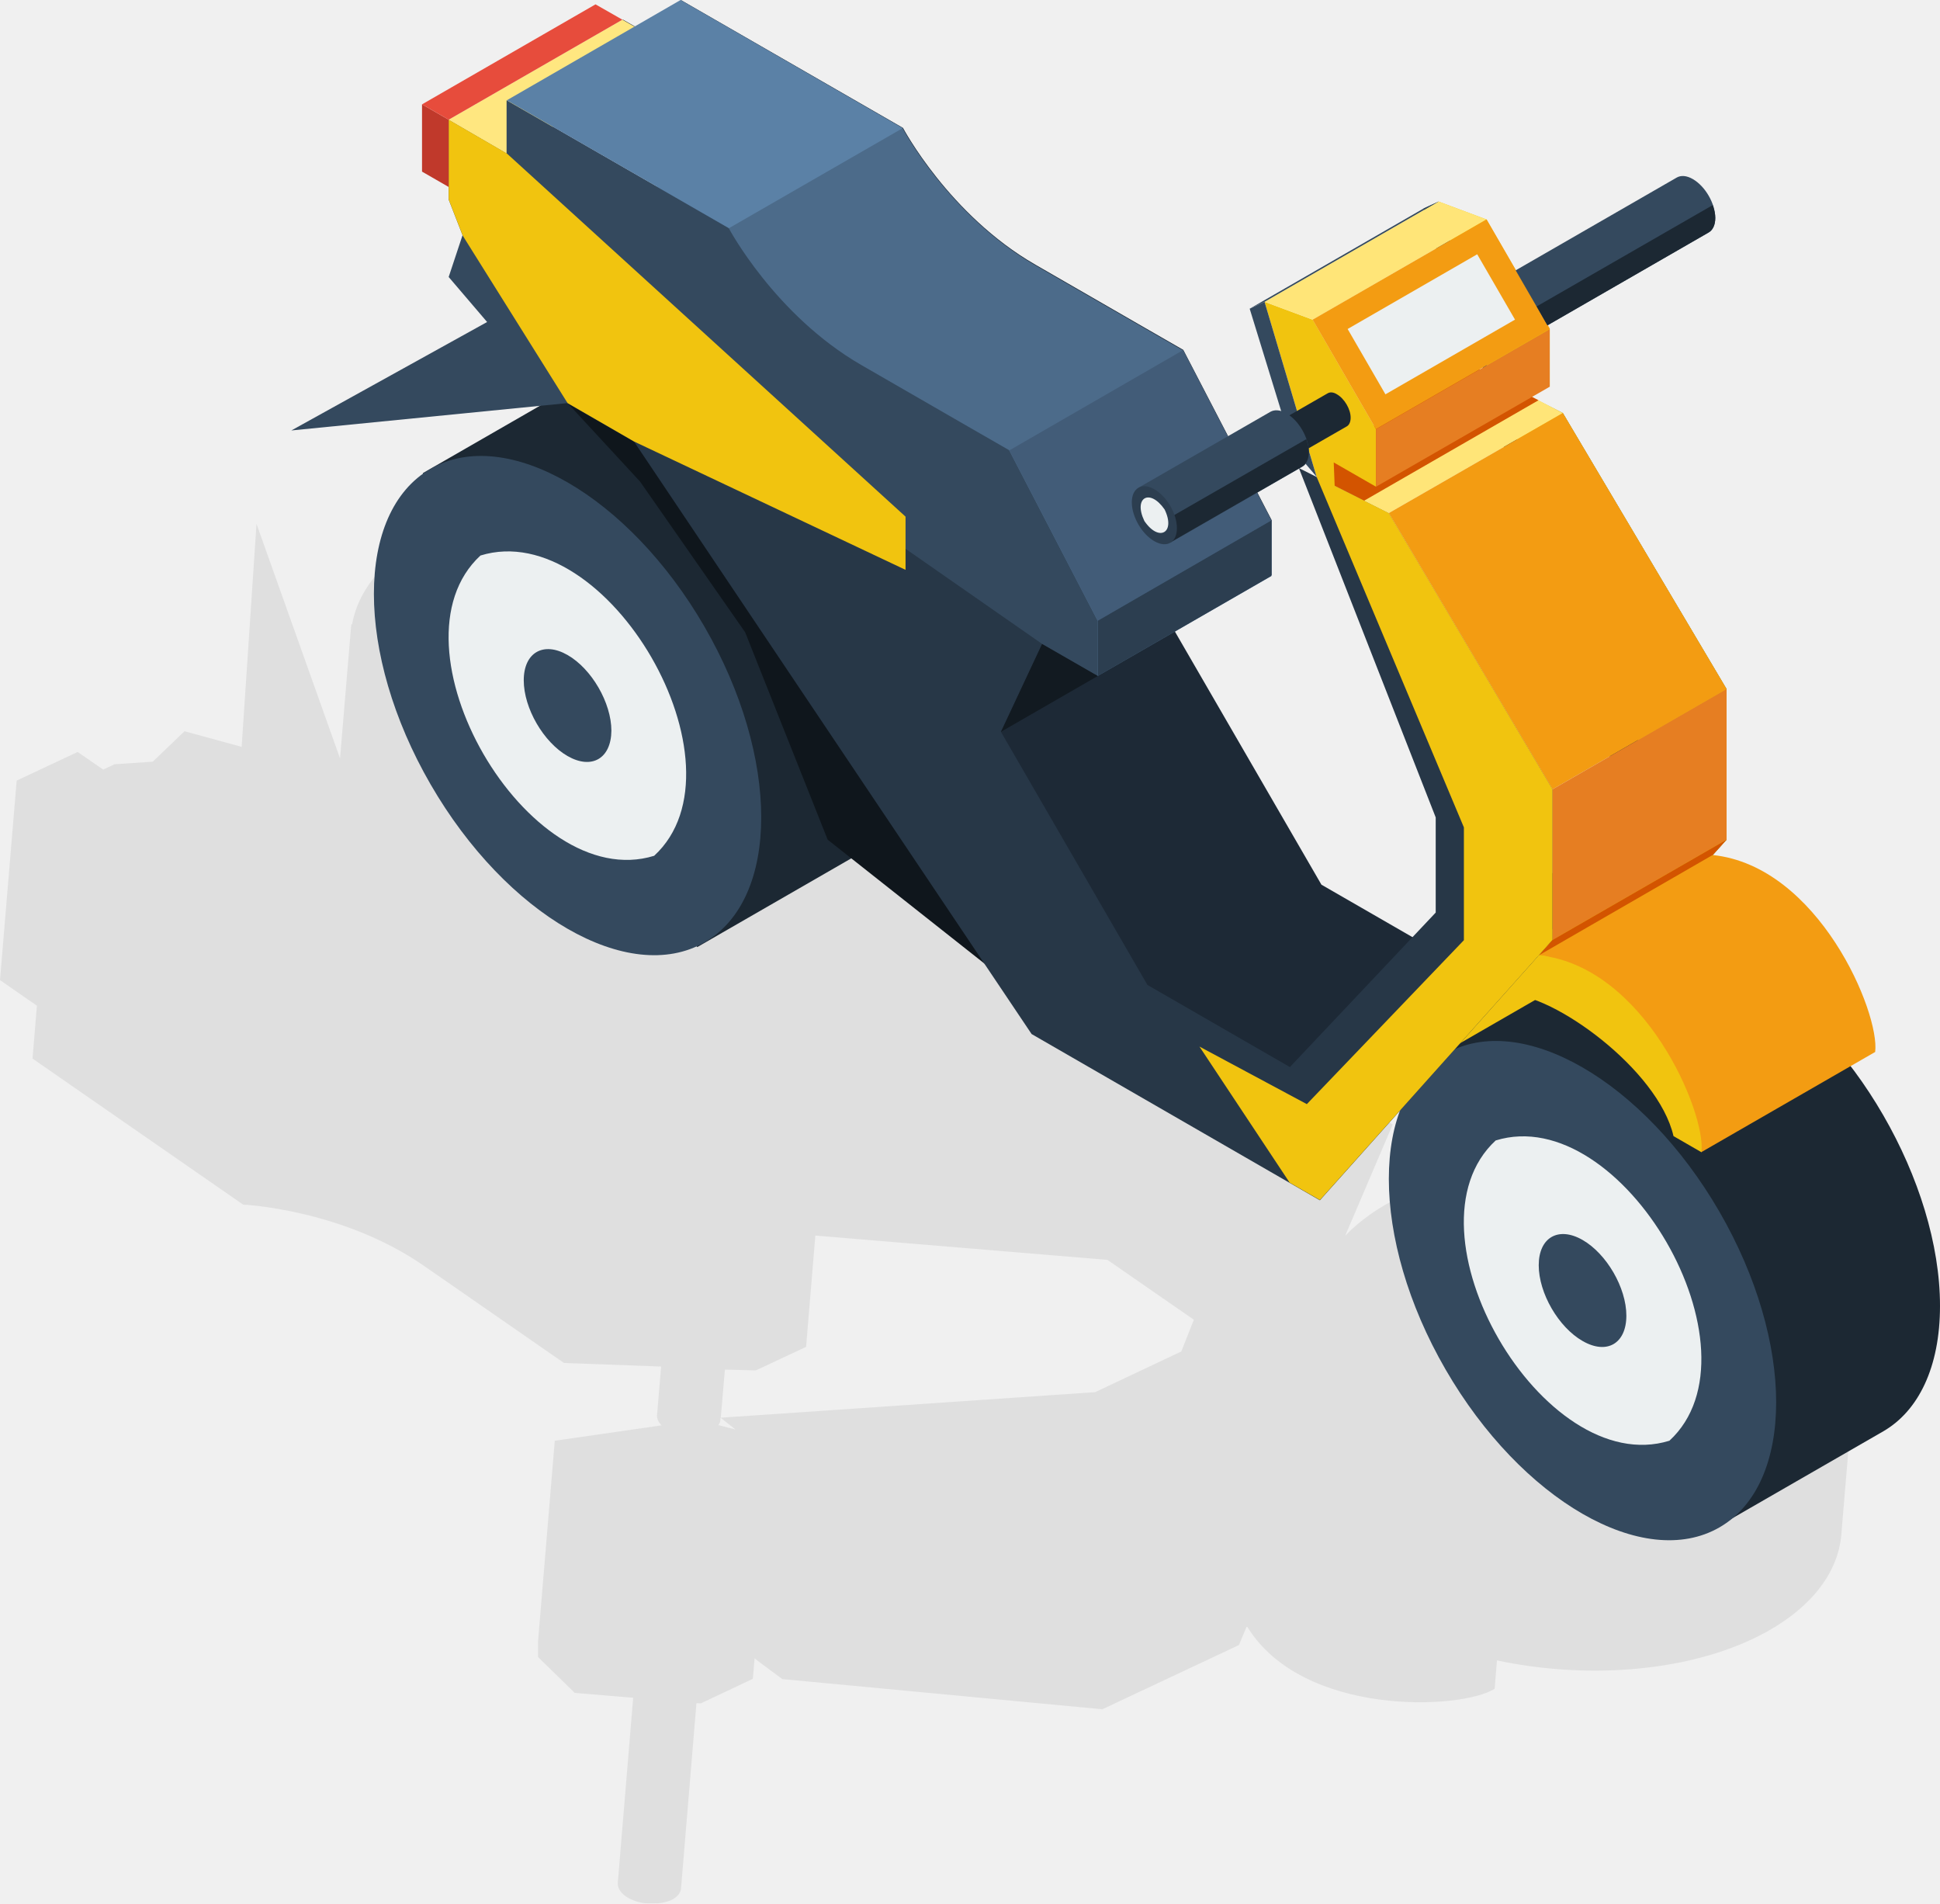
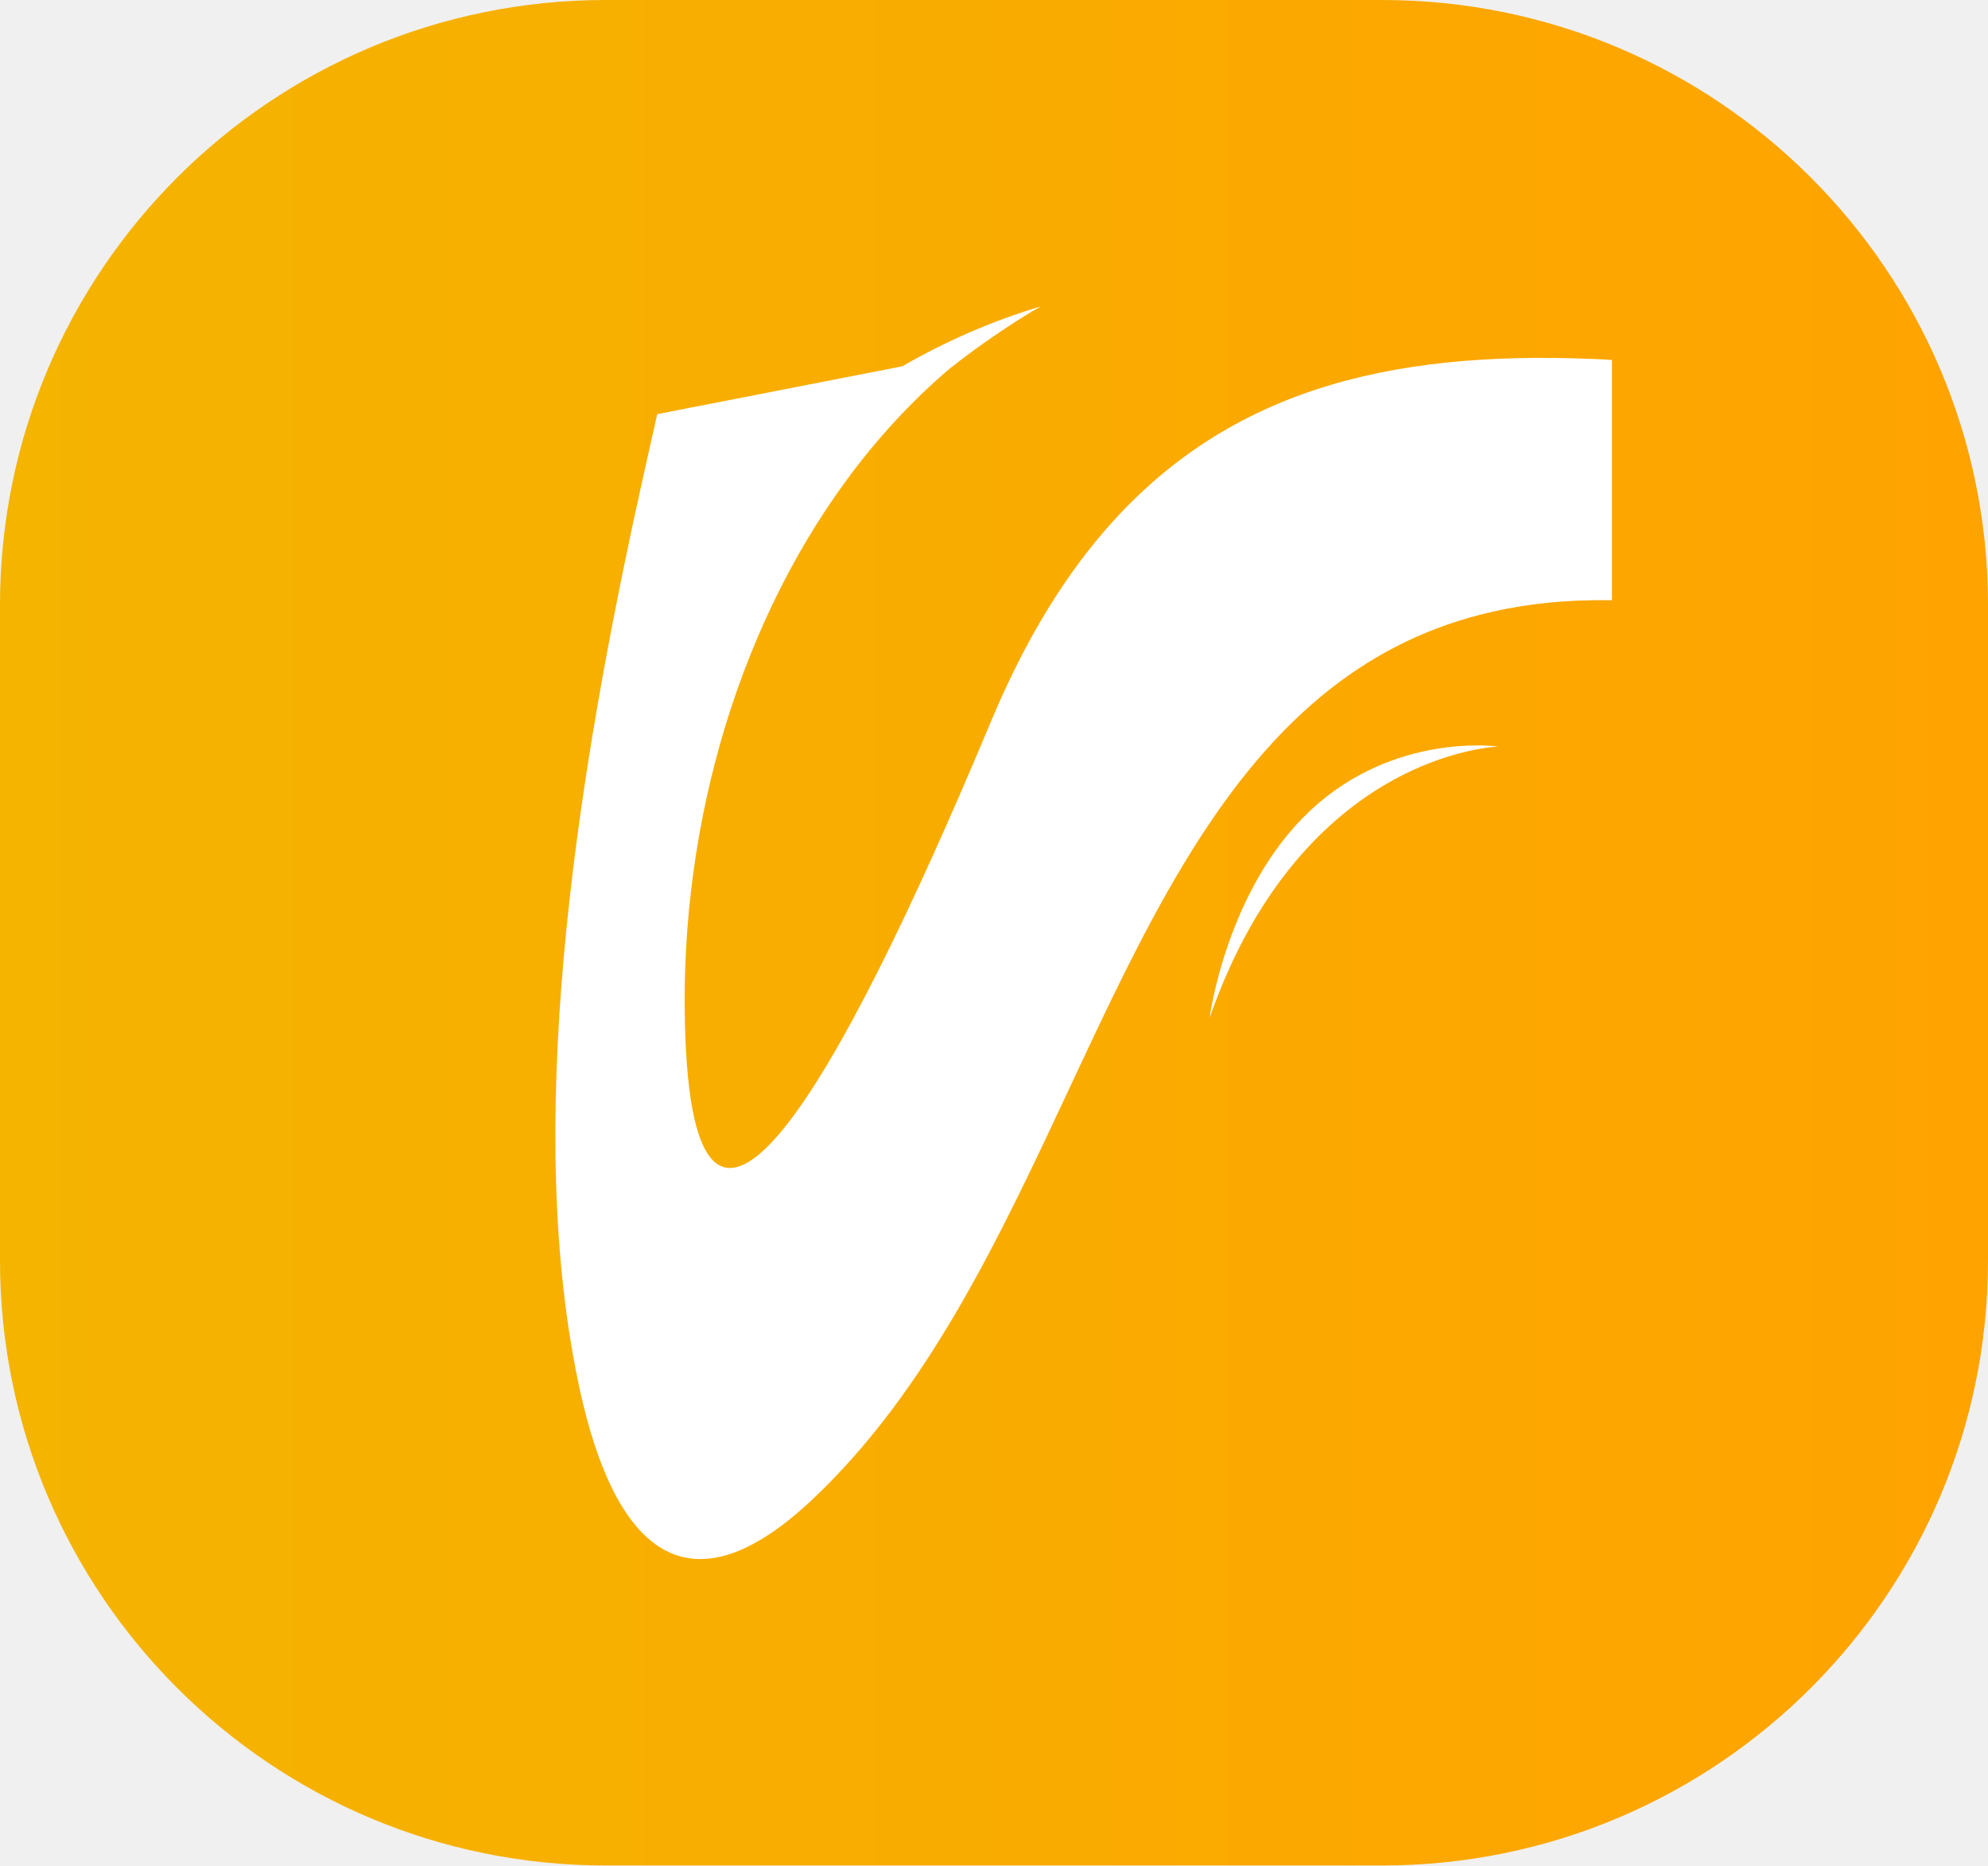
- <svg xmlns="http://www.w3.org/2000/svg" width="157" height="154" viewBox="0 0 157 154" fill="none">
-   <g clip-path="url(#clip0_1872_4125)">
-     <path opacity="0.35" d="M144.765 99.349C136.553 93.658 122.556 92.499 113.514 96.742C111.565 97.652 110.031 98.769 108.869 99.97L112.706 90.989L90.579 75.655L83.778 74.62L71.439 68.516L72.58 54.941C72.58 54.92 72.58 54.879 72.58 54.858L72.642 54.196H72.58C72.538 51.154 70.672 48.009 66.856 45.36C58.644 39.669 44.647 38.51 35.605 42.752C31.417 44.718 29.032 47.512 28.493 50.513H28.43L28.368 51.216L27.518 61.356L20.758 42.38L19.555 60.425L14.931 59.162L12.359 61.625L9.269 61.832L3.422 64.584L8.357 62.266L6.283 60.839L1.348 63.156L0 79.297L2.053 80.725L2.986 81.366L2.634 85.629L2.654 85.65H2.634L19.679 97.466C19.679 97.466 27.663 97.818 34.299 102.411C40.935 107.005 45.642 110.275 45.642 110.275L53.502 110.565L53.17 114.517C53.149 114.786 53.294 115.055 53.522 115.324L44.896 116.566L43.548 132.727V134.072L46.513 136.969L51.241 137.363L49.997 152.324C49.956 152.696 50.184 153.11 50.66 153.441C51.345 153.917 52.361 154.103 53.253 154C53.626 153.959 53.978 153.876 54.289 153.752C54.808 153.503 55.098 153.152 55.119 152.758L56.363 137.797L56.716 137.818L60.925 135.831L61.071 134.176L61.527 134.528L63.31 135.852L89.211 138.294L100.264 133.1L100.906 131.568C105.365 138.915 118.243 138.356 120.959 136.638L121.146 134.341C128.176 135.831 136.014 135.335 141.8 132.624C146.32 130.492 148.747 127.409 149.016 124.16L150.178 110.296C151.256 106.654 149.472 102.618 144.765 99.349ZM58.292 114.972L58.312 114.703L59.515 115.655L58.147 115.303C58.209 115.2 58.271 115.097 58.292 114.972ZM61.174 110.875L65.239 108.971L65.218 108.951H65.239L65.985 99.97L89.625 101.936L96.614 106.778L95.598 109.344L88.63 112.634L58.333 114.703L58.665 110.813L61.174 110.875Z" fill="#C1C1C1" />
-     <path d="M119.196 29.757L126.475 33.42L139.726 55.748V67.936L120.897 88.981L99.621 88.526L84.441 69.716L74.944 64.253L50.391 8.029V1.573L55.098 4.284V0L73.077 10.347C73.077 10.347 76.81 17.403 83.798 21.418C90.787 25.453 95.763 28.308 95.763 28.308L102.918 42.09V46.56L98.418 43.973L95.079 51.092L106.941 71.578L118.471 78.221L130.27 65.722V58.024L119.196 29.757Z" fill="#1D2936" />
-     <path d="M80.978 59.224L95.058 51.112L84.317 52.085L80.978 59.224Z" fill="#121A21" />
-     <path d="M139.726 67.936V55.748L126.475 33.42L120.606 30.461L132.551 58.831V67.957L119.839 81.222L114.199 82.236L118.45 87.574L120.897 88.981L139.726 67.936Z" fill="#F1C40F" />
-     <path d="M126.475 33.42L112.394 41.511L106.547 38.572L117.599 28.743L126.475 33.42Z" fill="#FFE578" />
-     <path d="M110.383 40.518L106.547 38.572L117.599 28.743L124.505 32.385L110.383 40.518Z" fill="#D35400" />
-     <path d="M122.099 31.392L122.016 29.302L125.417 31.288V26.632L120.295 17.755L116.417 16.306L120.606 30.461L122.099 31.392Z" fill="#F1C40F" />
-     <path d="M120.606 30.461L116.418 16.306L115.215 16.865L118.699 28.184L120.606 30.461Z" fill="#34495E" />
-     <path d="M48.172 30.254C51.013 28.598 54.953 28.805 59.308 31.33C67.976 36.317 74.985 48.464 74.985 58.438C74.985 63.425 73.222 66.943 70.402 68.578L56.425 76.628L34.216 38.283L48.172 30.254Z" fill="#1C2833" />
-     <path d="M51.801 38.966L45.932 32.613L55.99 29.902V35.675L67.395 52.727L82.616 80.29L66.981 67.936L60.303 51.154L51.801 38.966Z" fill="#0F161C" />
-     <path d="M57.016 76.243C63.135 72.718 63.133 61.283 57.012 50.703C50.89 40.123 40.967 34.404 34.848 37.93C28.728 41.455 28.73 52.89 34.851 63.47C40.973 74.05 50.896 79.769 57.016 76.243Z" fill="#34495E" />
-     <path d="M52.941 69.24C42.697 72.406 31.022 52.209 38.882 44.946C49.147 41.78 60.821 61.977 52.941 69.24Z" fill="#ECF0F1" />
-     <path d="M45.932 61.17C43.983 60.052 42.386 57.3 42.386 55.044C42.386 52.789 43.983 51.878 45.932 52.996C47.882 54.113 49.478 56.865 49.478 59.121C49.458 61.377 47.882 62.287 45.932 61.17Z" fill="#34495E" />
-     <path d="M130.187 77.476C133.028 75.82 136.968 76.027 141.323 78.552C149.991 83.539 157 95.686 157 105.66C157 110.647 155.237 114.165 152.417 115.8L138.44 123.85L116.252 85.505L130.187 77.476Z" fill="#1C2833" />
-     <path d="M138.606 69.178C147.171 70.068 152.148 81.946 151.754 85.112L137.673 93.224C136.429 87.823 128.093 77.186 124.526 77.29L138.606 69.178Z" fill="#F39C12" />
-     <path d="M139.152 123.577C145.272 120.051 145.27 108.616 139.148 98.036C133.027 87.456 123.104 81.737 116.984 85.263C110.865 88.789 110.867 100.224 116.988 110.804C123.109 121.384 133.033 127.102 139.152 123.577Z" fill="#34495E" />
-     <path d="M135.102 116.566C124.858 119.732 113.183 99.535 121.042 92.272C131.286 89.106 142.982 109.302 135.102 116.566Z" fill="#ECF0F1" />
-     <path d="M128.072 108.495C126.123 107.378 124.526 104.626 124.526 102.37C124.526 100.114 126.123 99.204 128.072 100.321C130.021 101.439 131.618 104.191 131.618 106.447C131.618 108.702 130.042 109.633 128.072 108.495Z" fill="#34495E" />
-     <path d="M105.116 37.869L112.394 41.532L125.645 63.86V76.048L106.816 97.114L83.487 83.663L51.303 35.717L41.806 30.254L36.31 16.141V9.685L41.018 12.416V8.112L58.997 18.459C58.997 18.459 62.729 25.515 69.718 29.529C76.706 33.565 81.683 36.42 81.683 36.42L88.837 50.202V54.672L84.337 52.085L80.999 59.204L92.86 79.69L104.39 86.333L116.189 73.834V66.136L105.116 37.869Z" fill="#273747" />
-     <path d="M36.31 9.684L41.018 12.416L55.077 4.304L50.37 1.593L36.31 9.684Z" fill="#FFE780" />
-     <path d="M88.837 54.693L102.897 46.601V42.132L95.743 28.35C95.743 28.35 90.766 25.494 83.778 21.459C76.789 17.424 73.056 10.388 73.056 10.388L55.078 0.041L52.859 17.486L79.692 40.124L88.837 54.693Z" fill="#4C6B8A" />
-     <path d="M84.317 52.085L88.817 54.672V50.202L81.662 36.42C81.662 36.42 76.686 33.565 69.697 29.529C62.709 25.494 58.976 18.459 58.976 18.459L40.997 8.112V12.416L73.264 44.387L84.317 52.085Z" fill="#34495E" />
-     <path d="M73.284 41.8L41.018 12.416L36.31 9.684V16.141L41.806 30.233L51.303 35.717L73.284 46.105V41.8Z" fill="#F1C40F" />
-     <path d="M125.645 76.048V63.86L112.394 41.511L106.547 38.572L118.47 66.943V76.069L105.759 89.333L97.07 84.677L104.369 95.686L106.816 97.093L125.645 76.048Z" fill="#F1C40F" />
-     <path d="M34.154 13.885L36.31 15.127V9.684L34.154 8.443V13.885Z" fill="#C0392B" />
-     <path d="M48.193 0.352L50.37 1.593L36.31 9.685L34.154 8.443L48.193 0.352Z" fill="#E74C3C" />
-     <path d="M124.547 77.29C133.111 78.18 138.088 90.058 137.694 93.224L135.433 91.92C134.189 86.519 125.646 80.373 122.079 80.456L124.547 77.29Z" fill="#F1C40F" />
-     <path d="M45.932 32.613L23.578 34.827L39.421 26.053L36.31 22.411L37.43 19.038L45.932 32.613Z" fill="#34495E" />
-     <path d="M108.019 39.504L107.936 37.414L111.358 39.38V34.724L106.236 25.867L102.337 24.418L106.547 38.572L108.019 39.504Z" fill="#F1C40F" />
-     <path d="M106.547 38.572L102.337 24.418L101.134 24.977L104.618 36.296L106.547 38.572Z" fill="#34495E" />
-     <path d="M55.078 0L41.018 8.112L58.997 18.459L73.056 10.367L55.078 0Z" fill="#5B81A6" />
-     <path d="M95.743 28.329L81.683 36.441L88.837 50.223L102.876 42.111L95.743 28.329Z" fill="#425C78" />
-     <path d="M88.837 50.223V54.693L102.876 46.601V42.111L88.837 50.223Z" fill="#2C3E50" />
-     <path d="M116.418 16.306L102.337 24.418L106.236 25.867L120.295 17.755L116.418 16.306Z" fill="#FFE578" />
-     <path d="M120.307 17.753L106.228 25.864L111.35 34.717L125.429 26.605L120.307 17.753Z" fill="#F39C12" />
-     <path d="M119.547 20.573L109.061 26.618L112.12 31.904L122.607 25.86L119.547 20.573Z" fill="#ECF0F1" />
-     <path d="M115.215 16.865L101.134 24.977L102.337 24.418L116.417 16.306L115.215 16.865Z" fill="#34495E" />
-     <path d="M125.417 31.288L111.358 39.379V34.723L125.417 26.632V31.288Z" fill="#E67E22" />
-     <path d="M126.475 33.42L112.395 41.511L125.645 63.86L139.726 55.748L126.475 33.42Z" fill="#F39C12" />
-     <path d="M125.646 63.86V76.048L139.726 67.936V55.748L125.646 63.86Z" fill="#E67E22" />
-     <path d="M139.726 67.936L125.645 76.048L124.546 77.29L138.606 69.178L139.726 67.936Z" fill="#D35400" />
-     <path d="M135.703 14.361C136.035 14.175 136.491 14.196 136.989 14.485C138.005 15.065 138.814 16.472 138.814 17.631C138.814 18.21 138.606 18.624 138.274 18.81L125.231 26.322L122.659 21.873L135.703 14.361Z" fill="#34495E" />
-     <path d="M138.606 16.596C138.731 16.948 138.814 17.3 138.814 17.631C138.814 18.21 138.606 18.624 138.274 18.81L125.231 26.322L124.36 24.791L138.606 16.596Z" fill="#1C2833" />
-     <path d="M107.438 31.826C107.646 31.702 107.915 31.723 108.206 31.909C108.807 32.261 109.305 33.109 109.305 33.792C109.305 34.144 109.18 34.392 108.994 34.496L102.586 38.179L101.031 35.51L107.438 31.826Z" fill="#1C2833" />
-     <path d="M102.814 33.316C103.146 33.13 103.602 33.151 104.1 33.441C105.116 34.02 105.924 35.427 105.924 36.586C105.924 37.165 105.717 37.579 105.385 37.765L94.706 43.911L92.134 39.462L102.814 33.316Z" fill="#34495E" />
-     <path d="M105.717 35.531C105.841 35.882 105.924 36.234 105.924 36.565C105.924 37.145 105.717 37.559 105.385 37.745L94.706 43.891L93.835 42.359L105.717 35.531Z" fill="#1C2833" />
-     <path d="M91.595 40.642C91.595 41.801 92.404 43.208 93.42 43.787C94.436 44.367 95.245 43.891 95.245 42.732C95.245 41.573 94.436 40.166 93.42 39.586C92.425 39.007 91.595 39.483 91.595 40.642Z" fill="#2C3E50" />
-     <path d="M92.611 42.152C93.793 43.891 95.162 43.104 94.25 41.221C93.047 39.483 91.699 40.249 92.611 42.152Z" fill="#ECF0F1" />
+ <svg xmlns="http://www.w3.org/2000/svg" width="97" height="91" viewBox="0 0 97 91" fill="none">
+   <g clip-path="url(#clip0_1755_3527)">
+     <path fill-rule="evenodd" clip-rule="evenodd" d="M67.441 91H29.559C13.235 91 0 77.783 0 61.482V29.518C0 13.217 13.235 0 29.559 0H67.441C83.765 0 97 13.217 97 29.518V61.482C97 77.783 83.765 91 67.441 91Z" fill="url(#paint0_linear_1755_3527)" />
+     <path fill-rule="evenodd" clip-rule="evenodd" d="M77.673 17.509C67.705 17.098 59.713 19.056 53.769 26.043C51.711 28.463 49.902 31.482 48.343 35.216C40.615 53.694 34.061 64.455 33.451 50.853C33.009 41.005 35.788 30.939 41.291 23.44C42.774 21.416 44.461 19.579 46.331 17.986C48.749 16.083 50.644 15.023 50.786 14.947C48.439 15.642 46.178 16.631 44.024 17.869L32.069 20.203C31.703 21.811 31.327 23.491 30.951 25.221C28.076 38.6 25.505 55.109 28.304 67.849C29.869 74.952 33.187 79.199 39.599 73.182C51.045 62.446 53.667 42.831 64.529 33.912C66.729 32.106 69.265 30.736 72.283 29.97C73.929 29.549 75.722 29.31 77.673 29.28C77.993 29.275 78.323 29.275 78.654 29.28V17.56C78.323 17.534 77.998 17.519 77.673 17.509Z" fill="white" />
+     <path fill-rule="evenodd" clip-rule="evenodd" d="M59.022 49.645C59.022 49.645 59.83 43.379 63.94 39.533C68.05 35.688 73.121 36.418 73.121 36.418C73.121 36.418 63.559 36.672 59.022 49.645Z" fill="white" />
  </g>
  <defs>
-     <clipPath id="clip0_1872_4125">
-       <rect width="157" height="154" fill="white" />
+     <linearGradient id="paint0_linear_1755_3527" x1="0" y1="45.499" x2="96.999" y2="45.499" gradientUnits="userSpaceOnUse">
+       <stop stop-color="#F4B400" />
+       <stop offset="1" stop-color="#FFA300" />
+     </linearGradient>
+     <clipPath id="clip0_1755_3527">
+       <rect width="97" height="91" fill="white" />
    </clipPath>
  </defs>
</svg>
